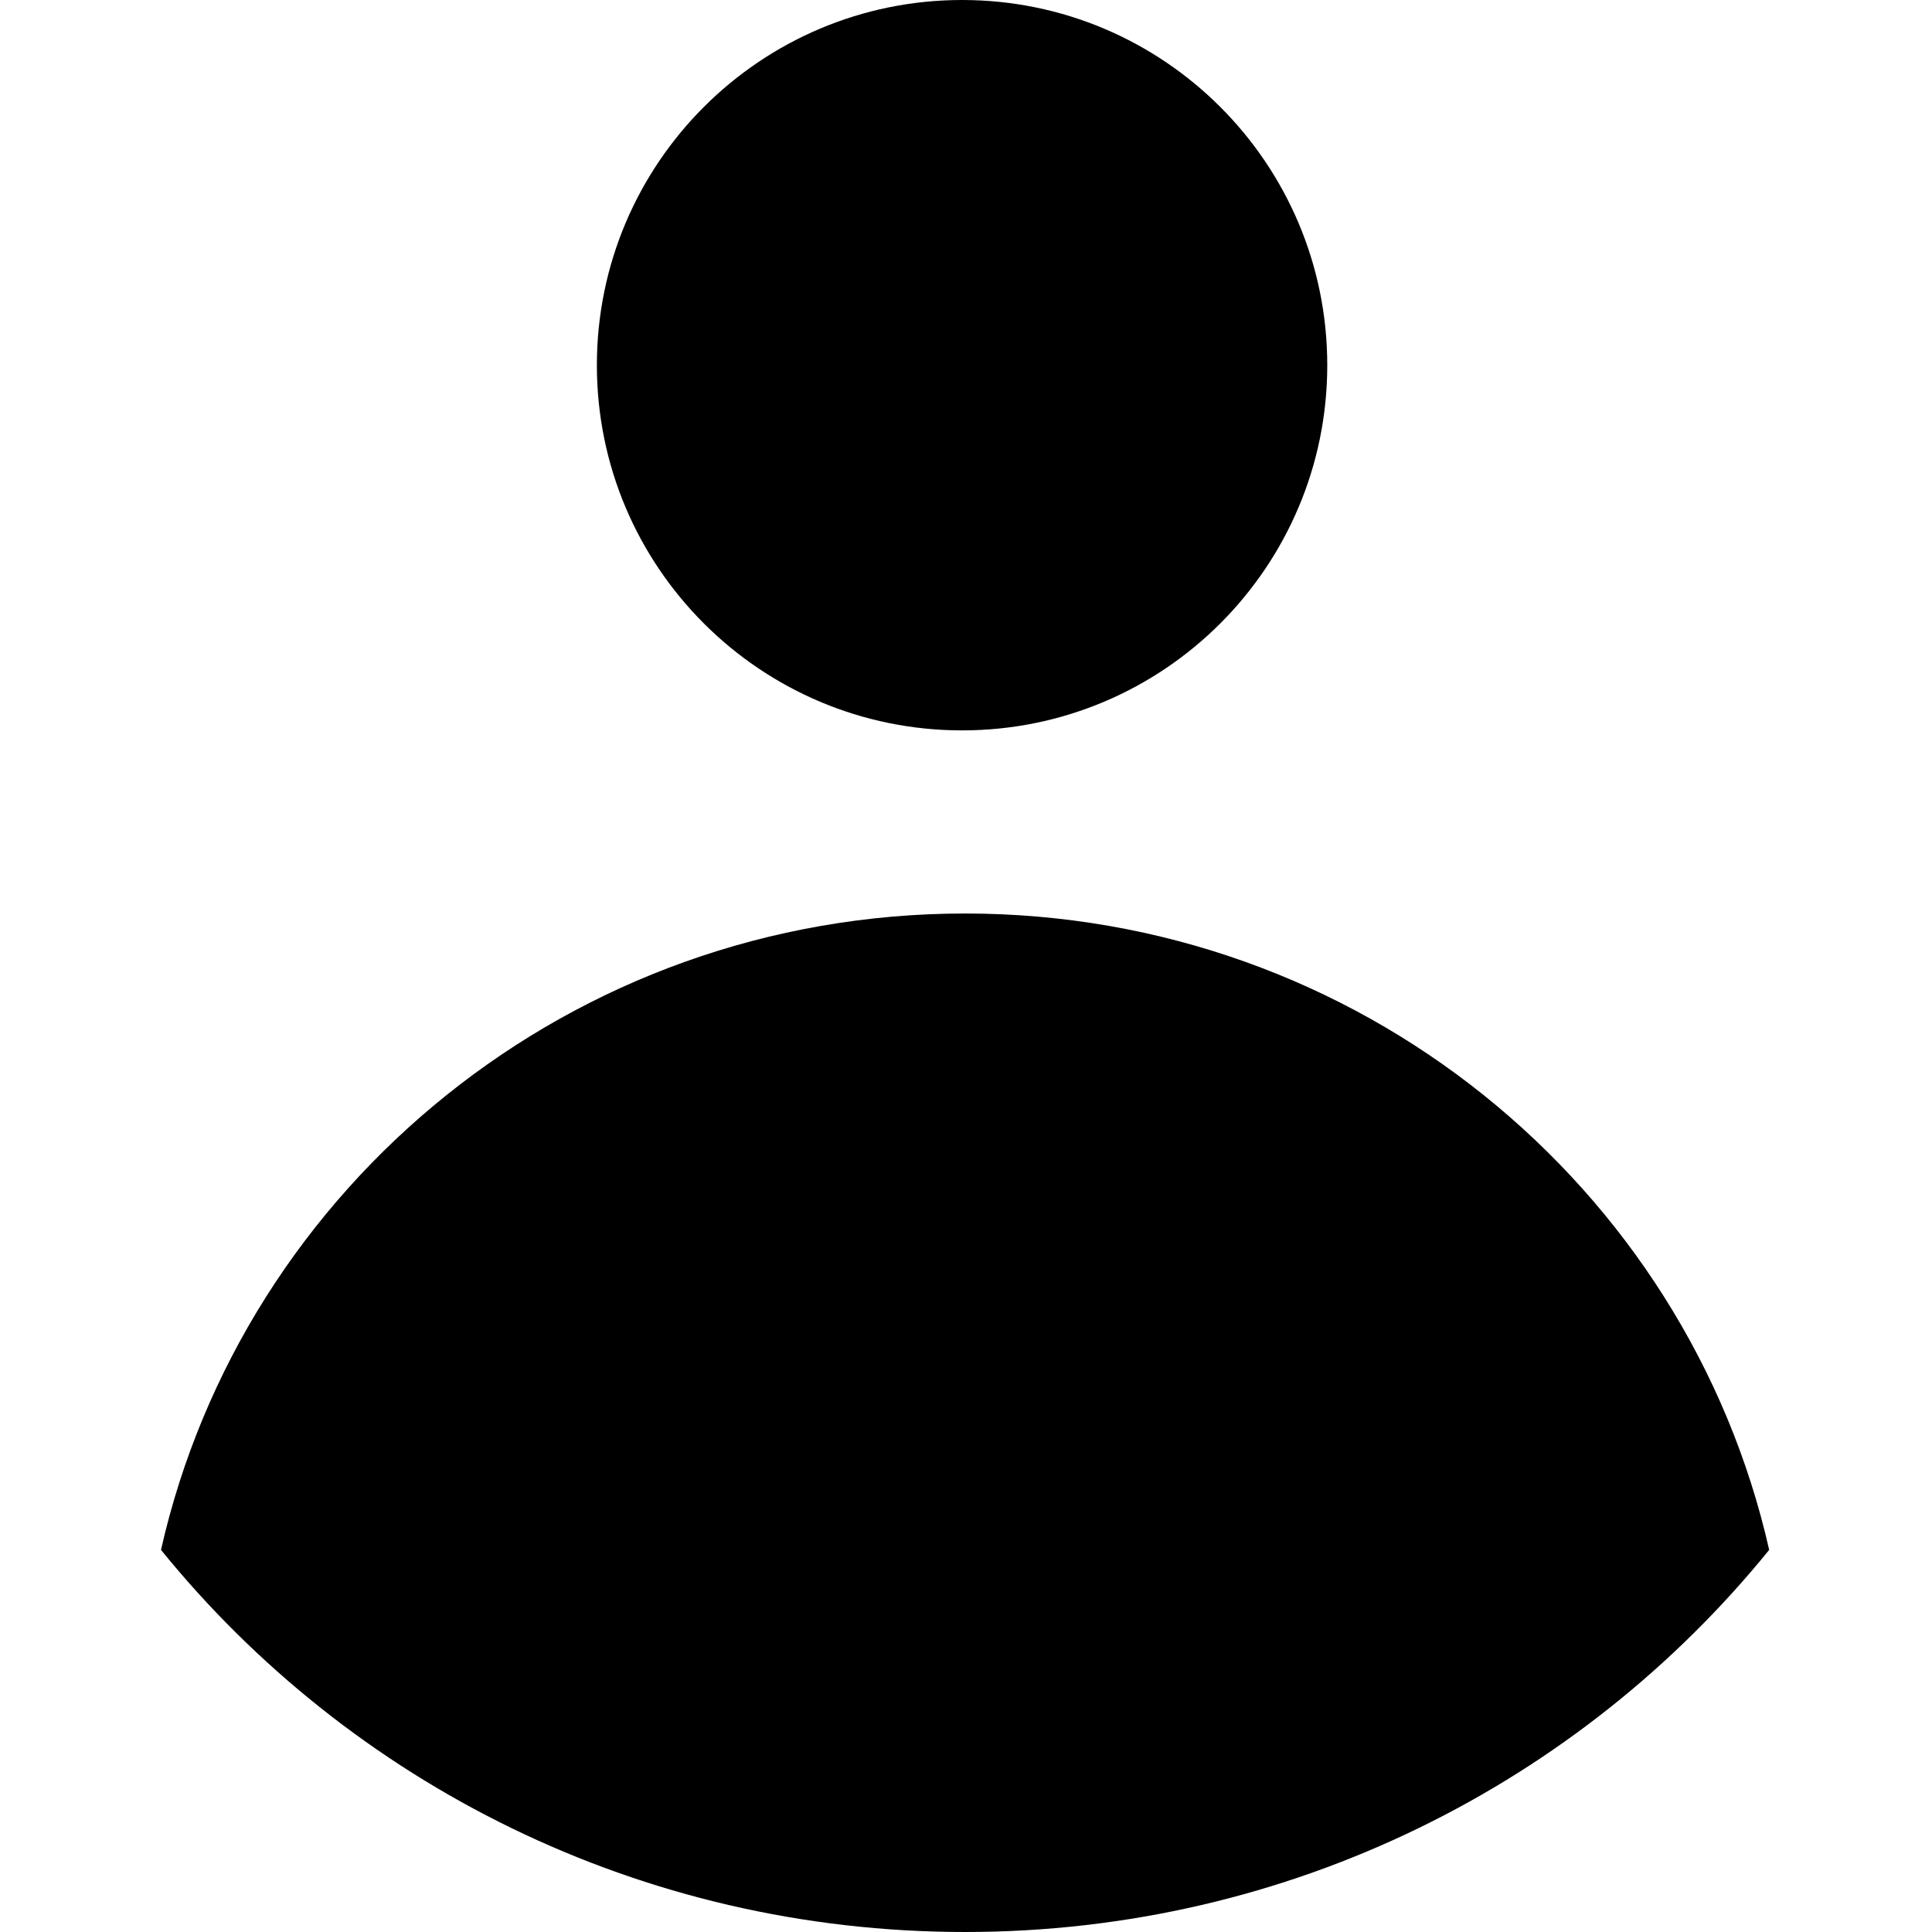
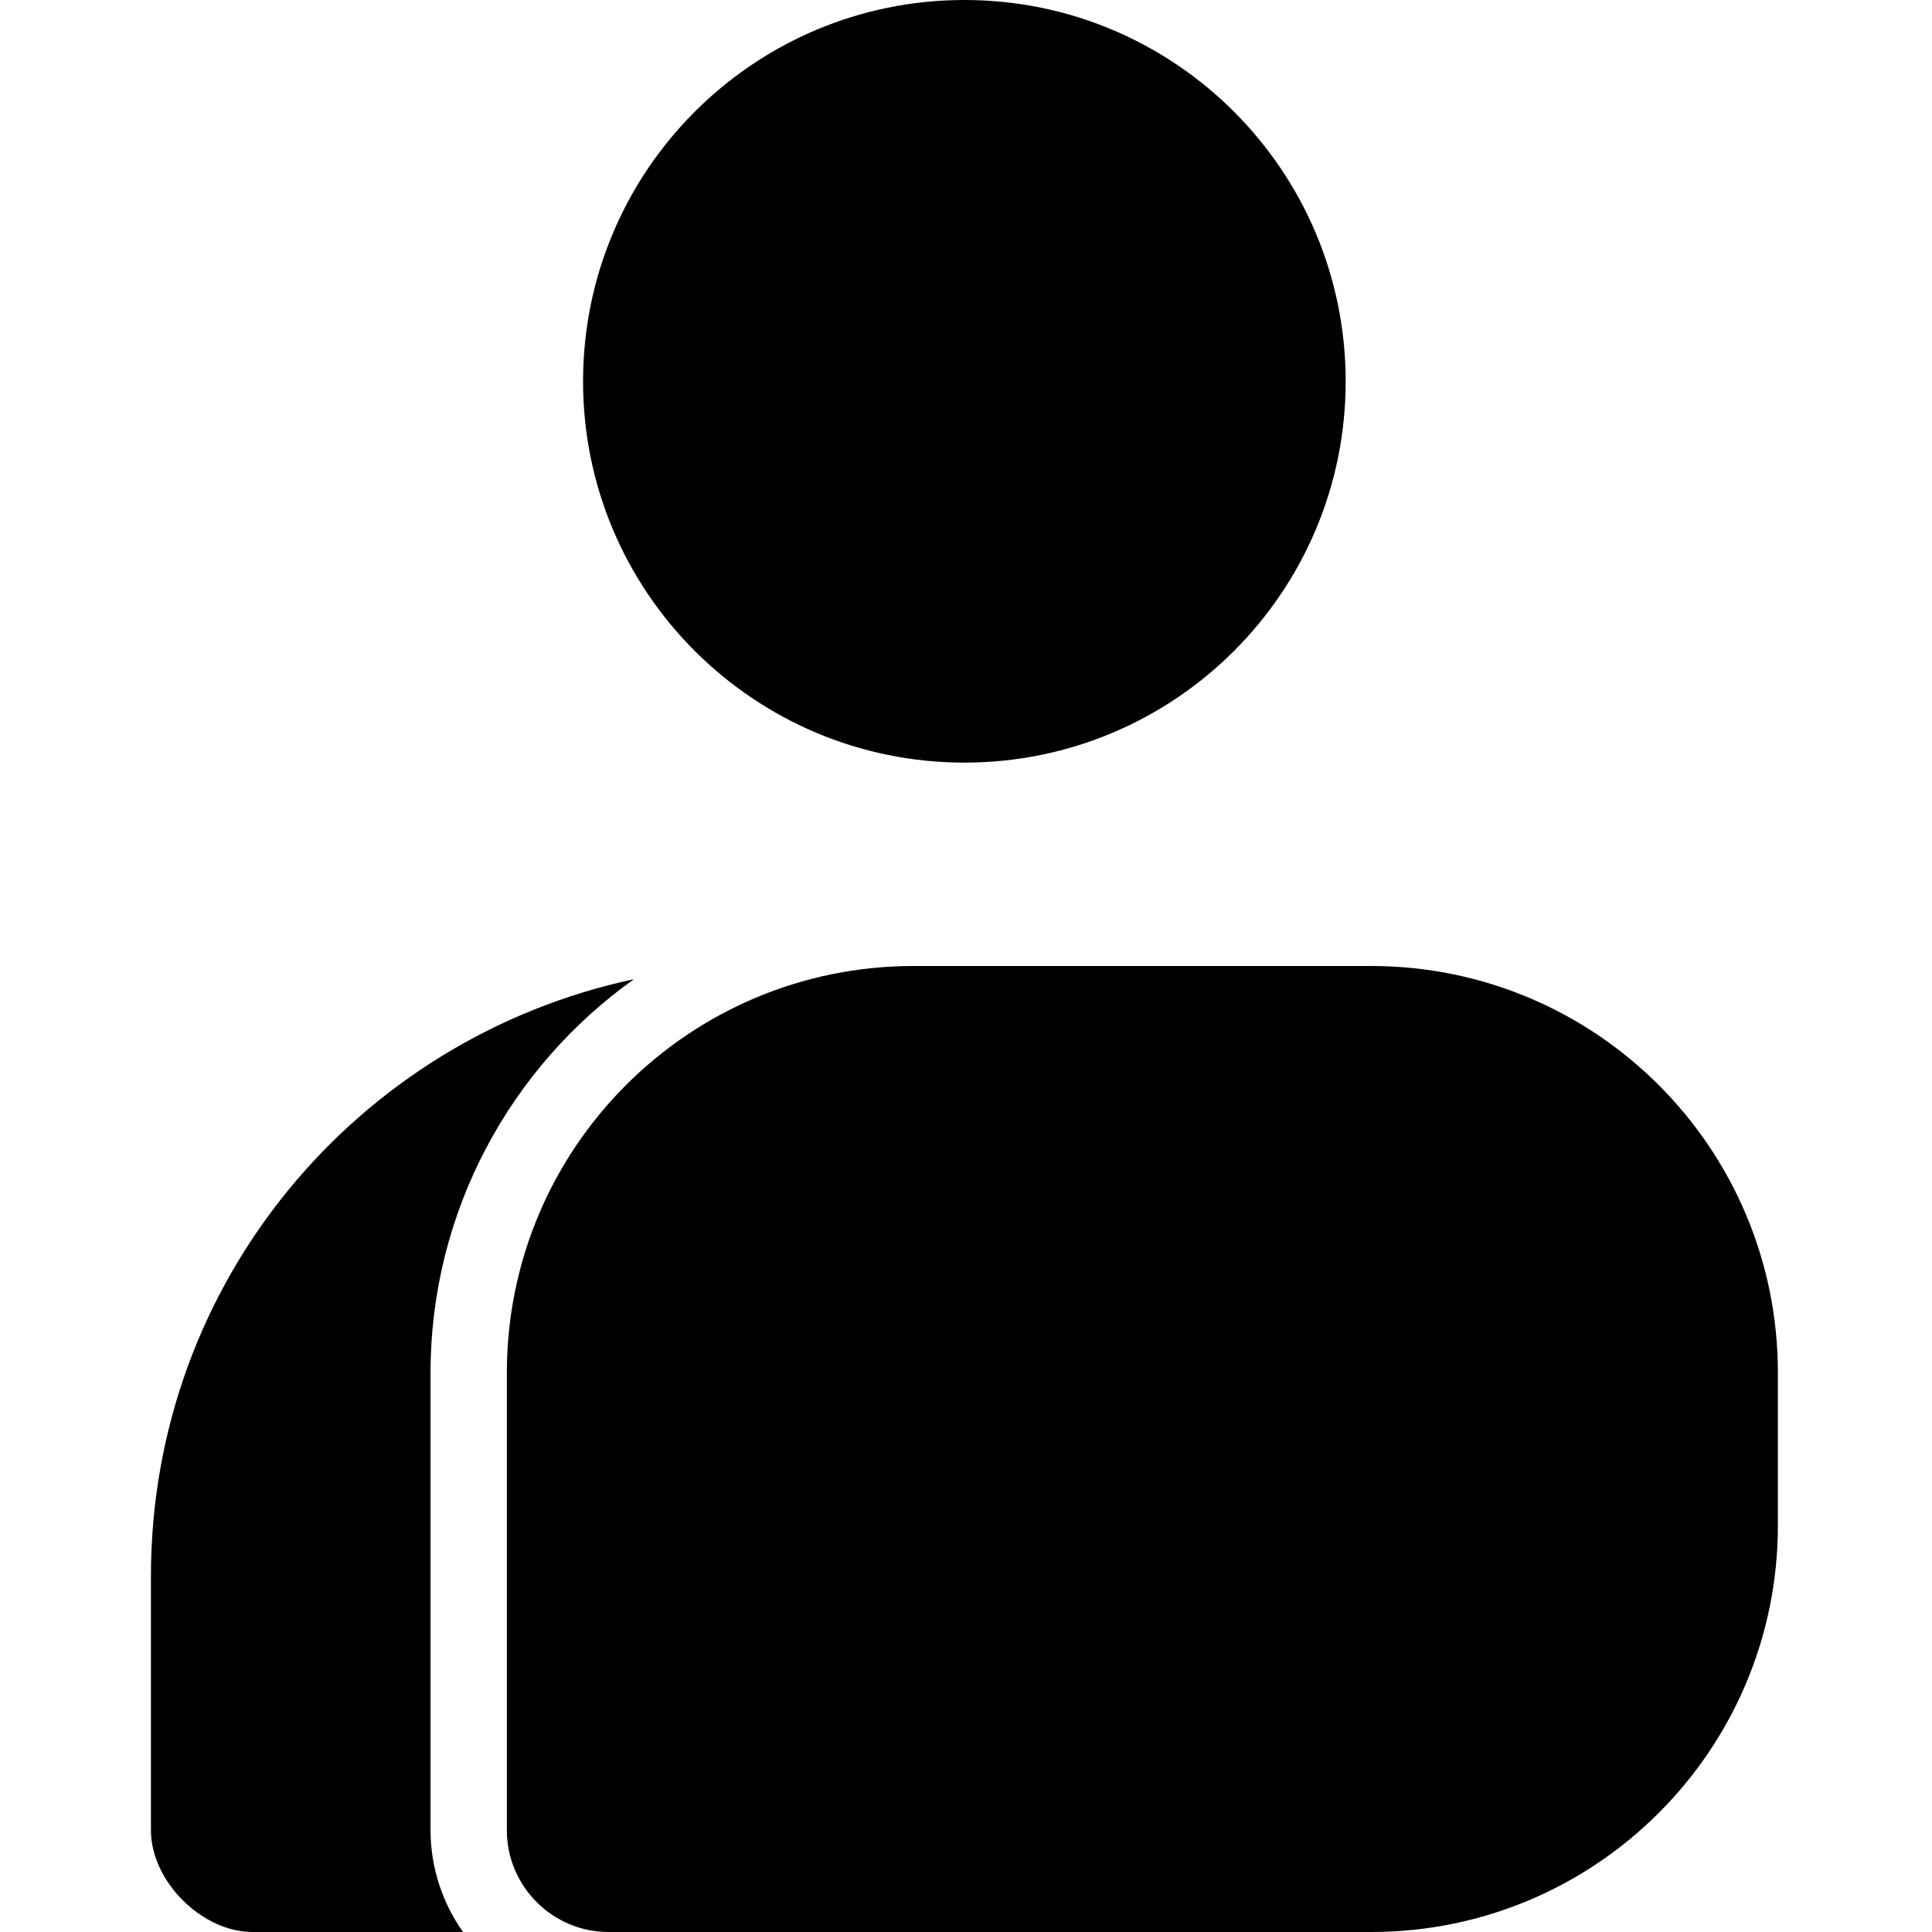
<svg xmlns="http://www.w3.org/2000/svg" width="192" height="192" viewBox="0 0 192 192" fill="none">
-   <path fill-rule="evenodd" clip-rule="evenodd" d="M95.909 192C128.24 192 157.054 177.164 175.819 154.026C167.638 117.832 134.979 90.783 95.909 90.783C56.84 90.783 24.181 117.832 16 154.026C34.764 177.164 63.574 192 95.909 192ZM131.902 36.293C131.902 56.336 115.653 72.585 95.61 72.585C75.567 72.585 59.317 56.336 59.317 36.293C59.317 16.25 75.567 0 95.61 0C115.653 0 131.902 16.25 131.902 36.293Z" fill="black" />
+   <path d="M95.843 75.787C116.771 75.787 133.731 58.827 133.731 37.899C133.731 16.971 116.771 0 95.843 0C74.915 0 57.944 16.971 57.944 37.899C57.944 58.827 74.915 75.787 95.843 75.787Z" fill="black" />
+   <path d="M136.259 96H105.944H90.787C68.461 96 50.371 114.091 50.371 136.427V181.899C50.371 187.456 54.915 192 60.472 192H105.944H136.259C158.595 192 176.685 173.909 176.685 151.584V136.427C176.685 114.091 158.595 96 136.259 96Z" fill="black" />
+   <path d="M42.787 136.427C42.787 120.352 50.776 106.005 63 97.312C35.512 103.179 15 127.424 15 156.629V181.899C15 186.944 20.056 192 25.101 192H46.019C44.003 189.173 42.787 185.632 42.787 181.899V136.427Z" fill="black" />
</svg>
